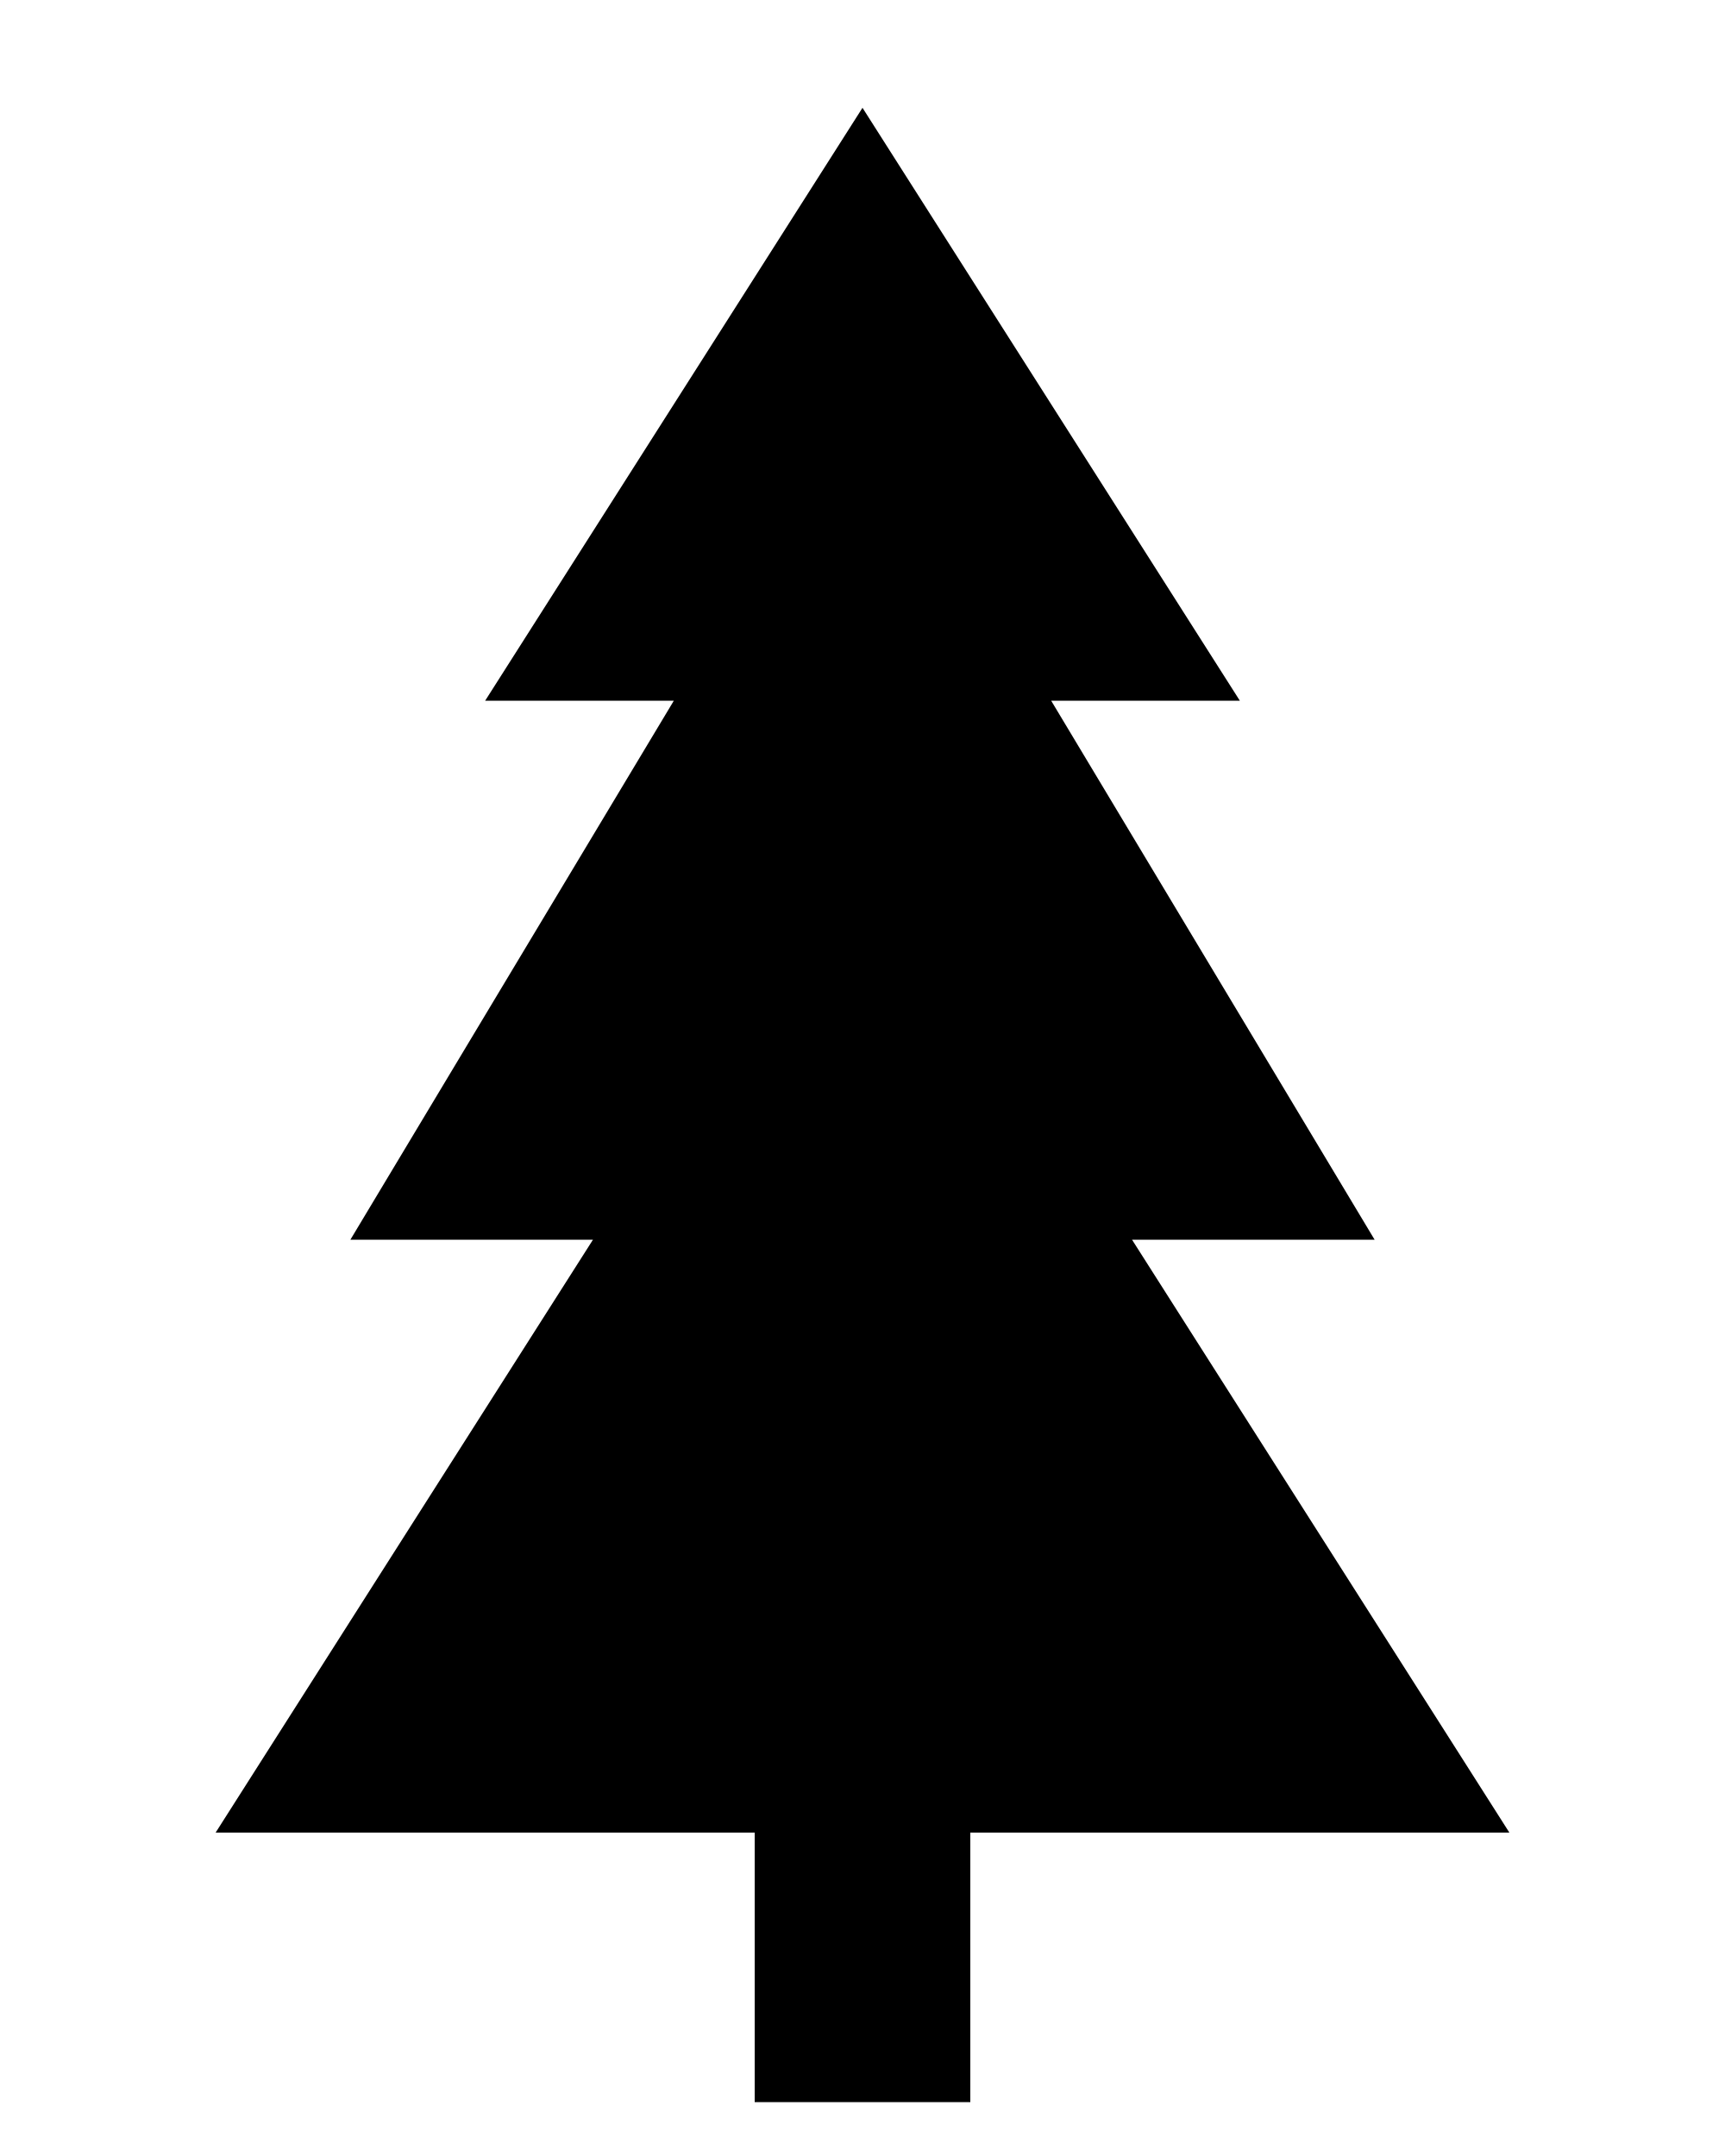
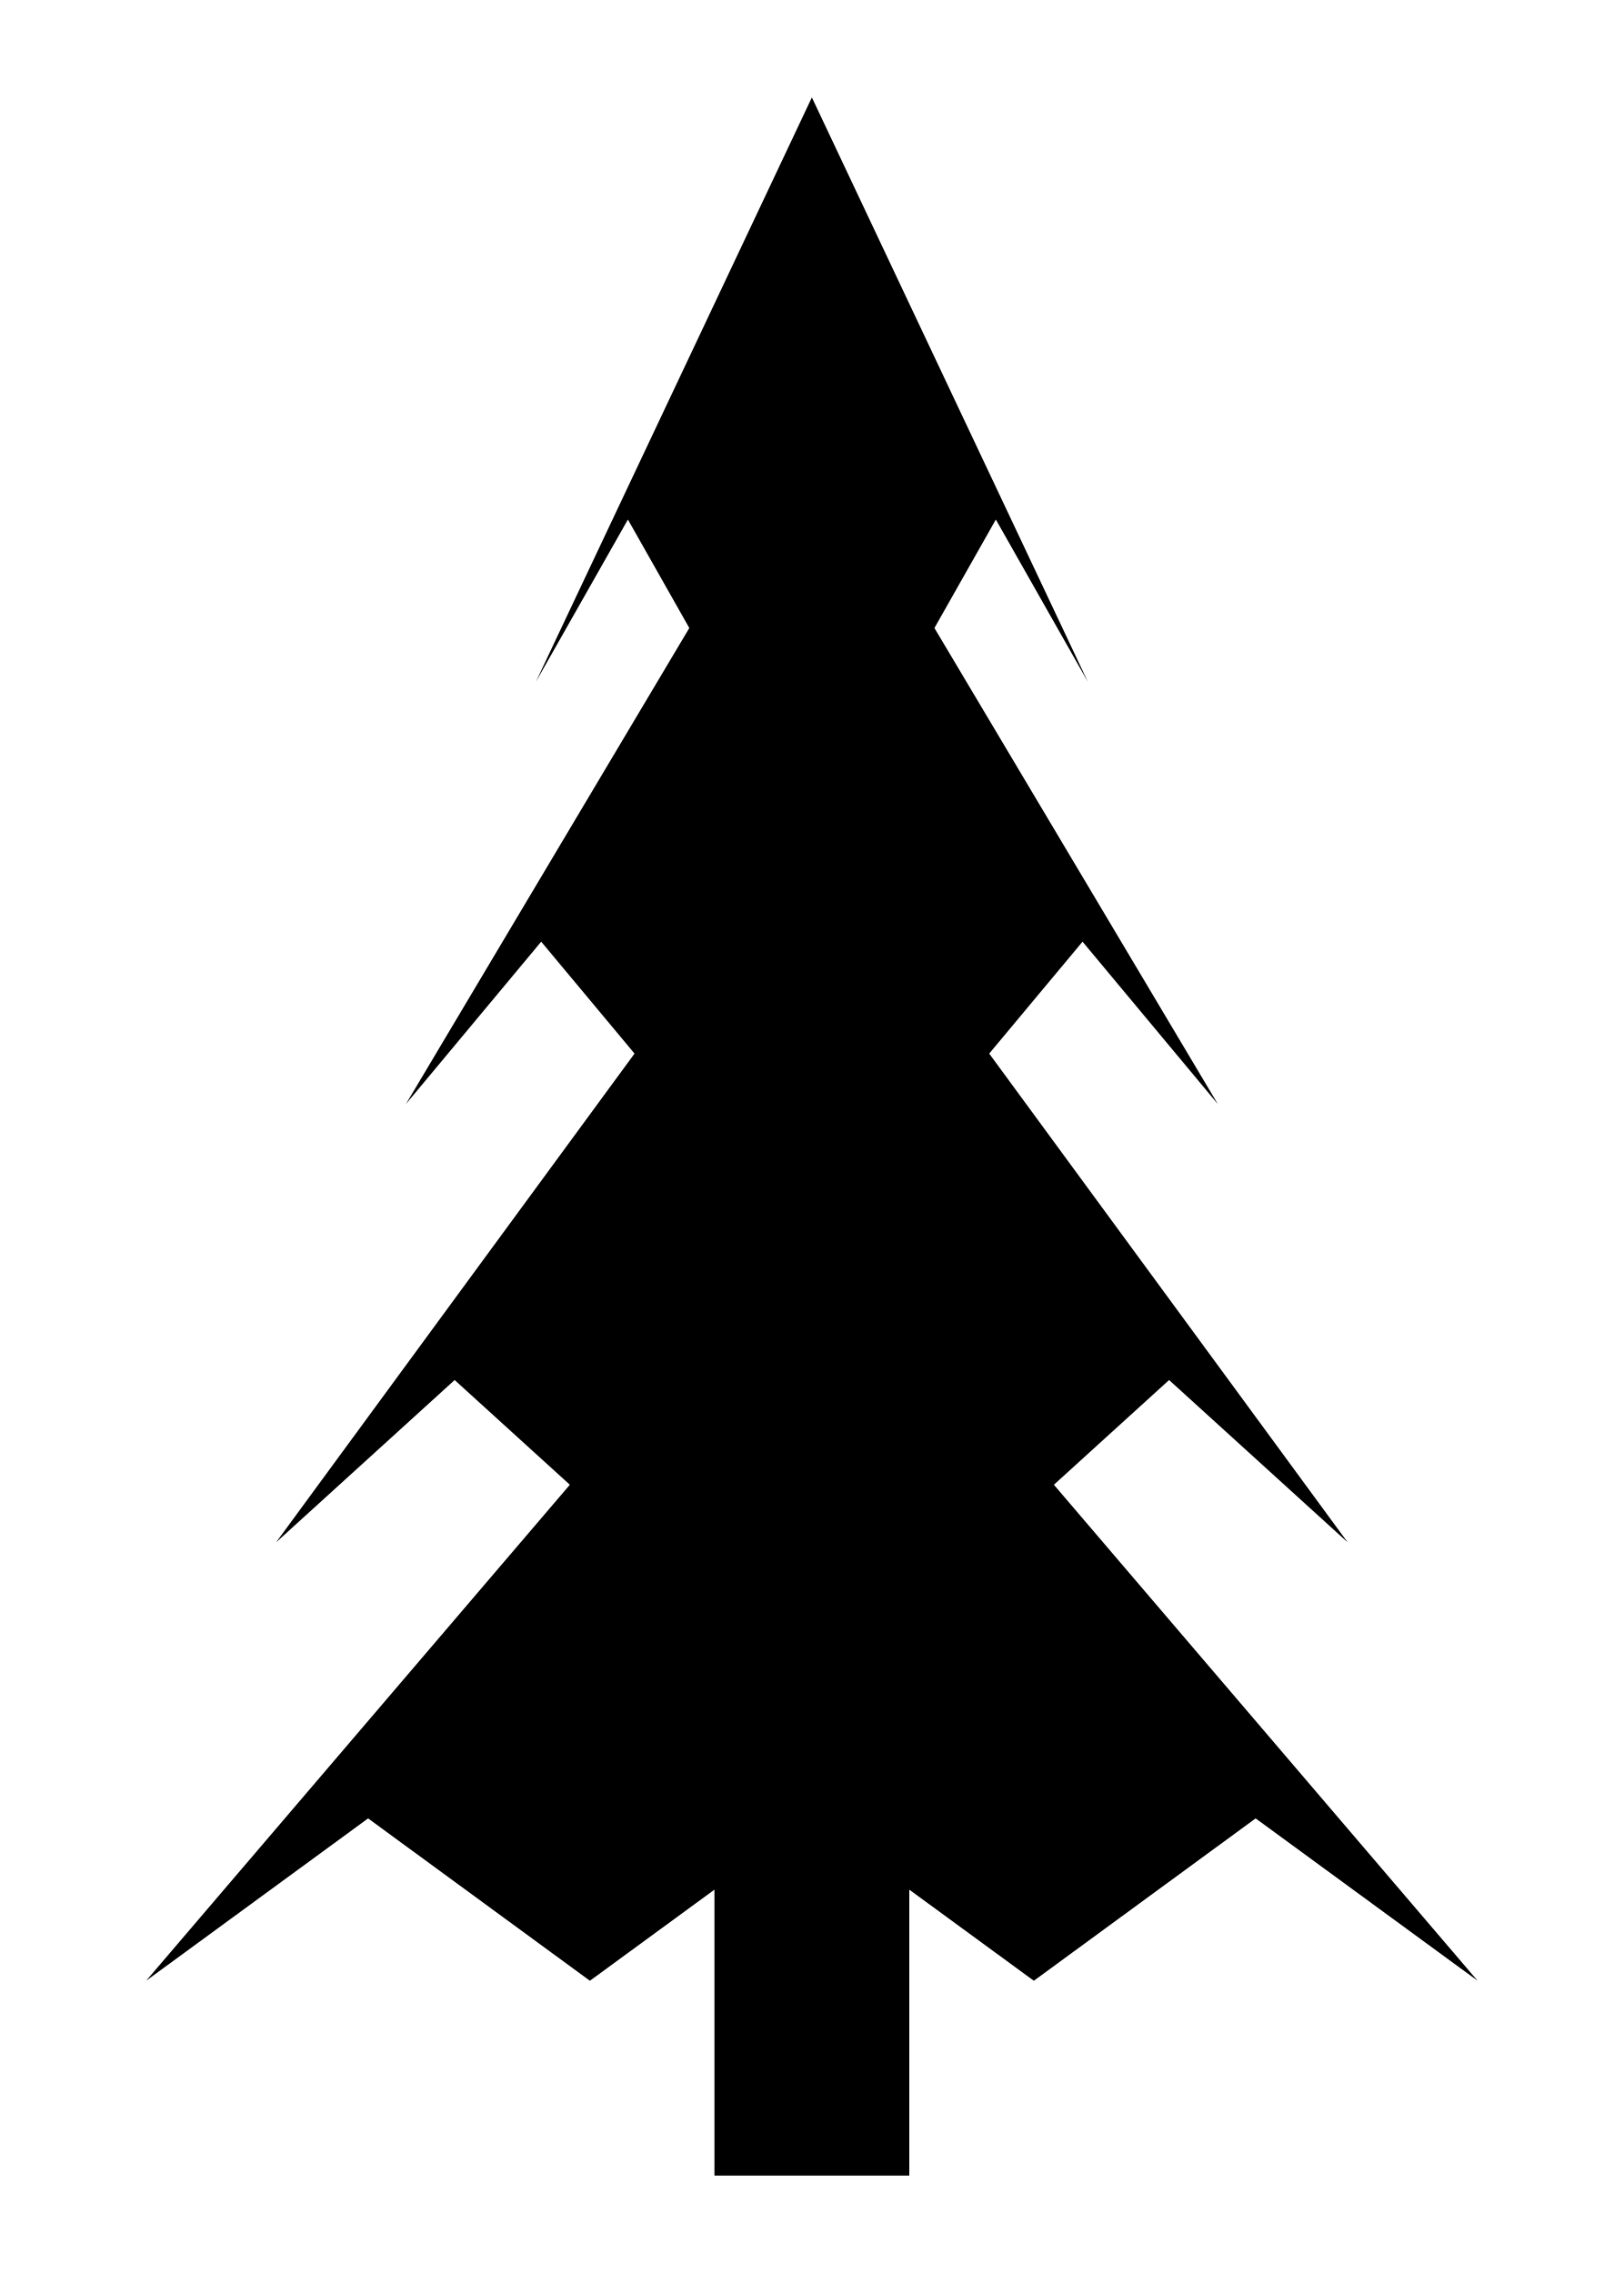
- <svg xmlns="http://www.w3.org/2000/svg" viewBox="0 0 64 80" fill="currentColor" role="img" aria-label="Pine tree">
-   <path d="M32 4 L46 26 L39 26 L51 46 L42 46 L56 68 L36 68 L36 78 L28 78 L28 68 L8 68 L22 46 L13 46 L25 26 L18 26 Z" />
+ <svg xmlns="http://www.w3.org/2000/svg" viewBox="0 0 100 140" fill="currentColor">
+   <path d="M44 112 L56 112 L56 134 L44 134 Z M50 6 L67 42 L61.33 32 L55.67 42 L50 32 L44.33 42 L38.67 32 L33 42 Z M50 26 L75 68 L66.67 58 L58.33 68 L50 58 L41.67 68 L33.33 58 L25 68 Z M50 50 L83 95 L72.0 85 L61.0 95 L50 85 L39.0 95 L28.0 85 L17 95 Z M50 74 L91 122 L77.33 112 L63.67 122 L50 112 L36.33 122 L22.67 112 L9 122 Z" />
</svg>
